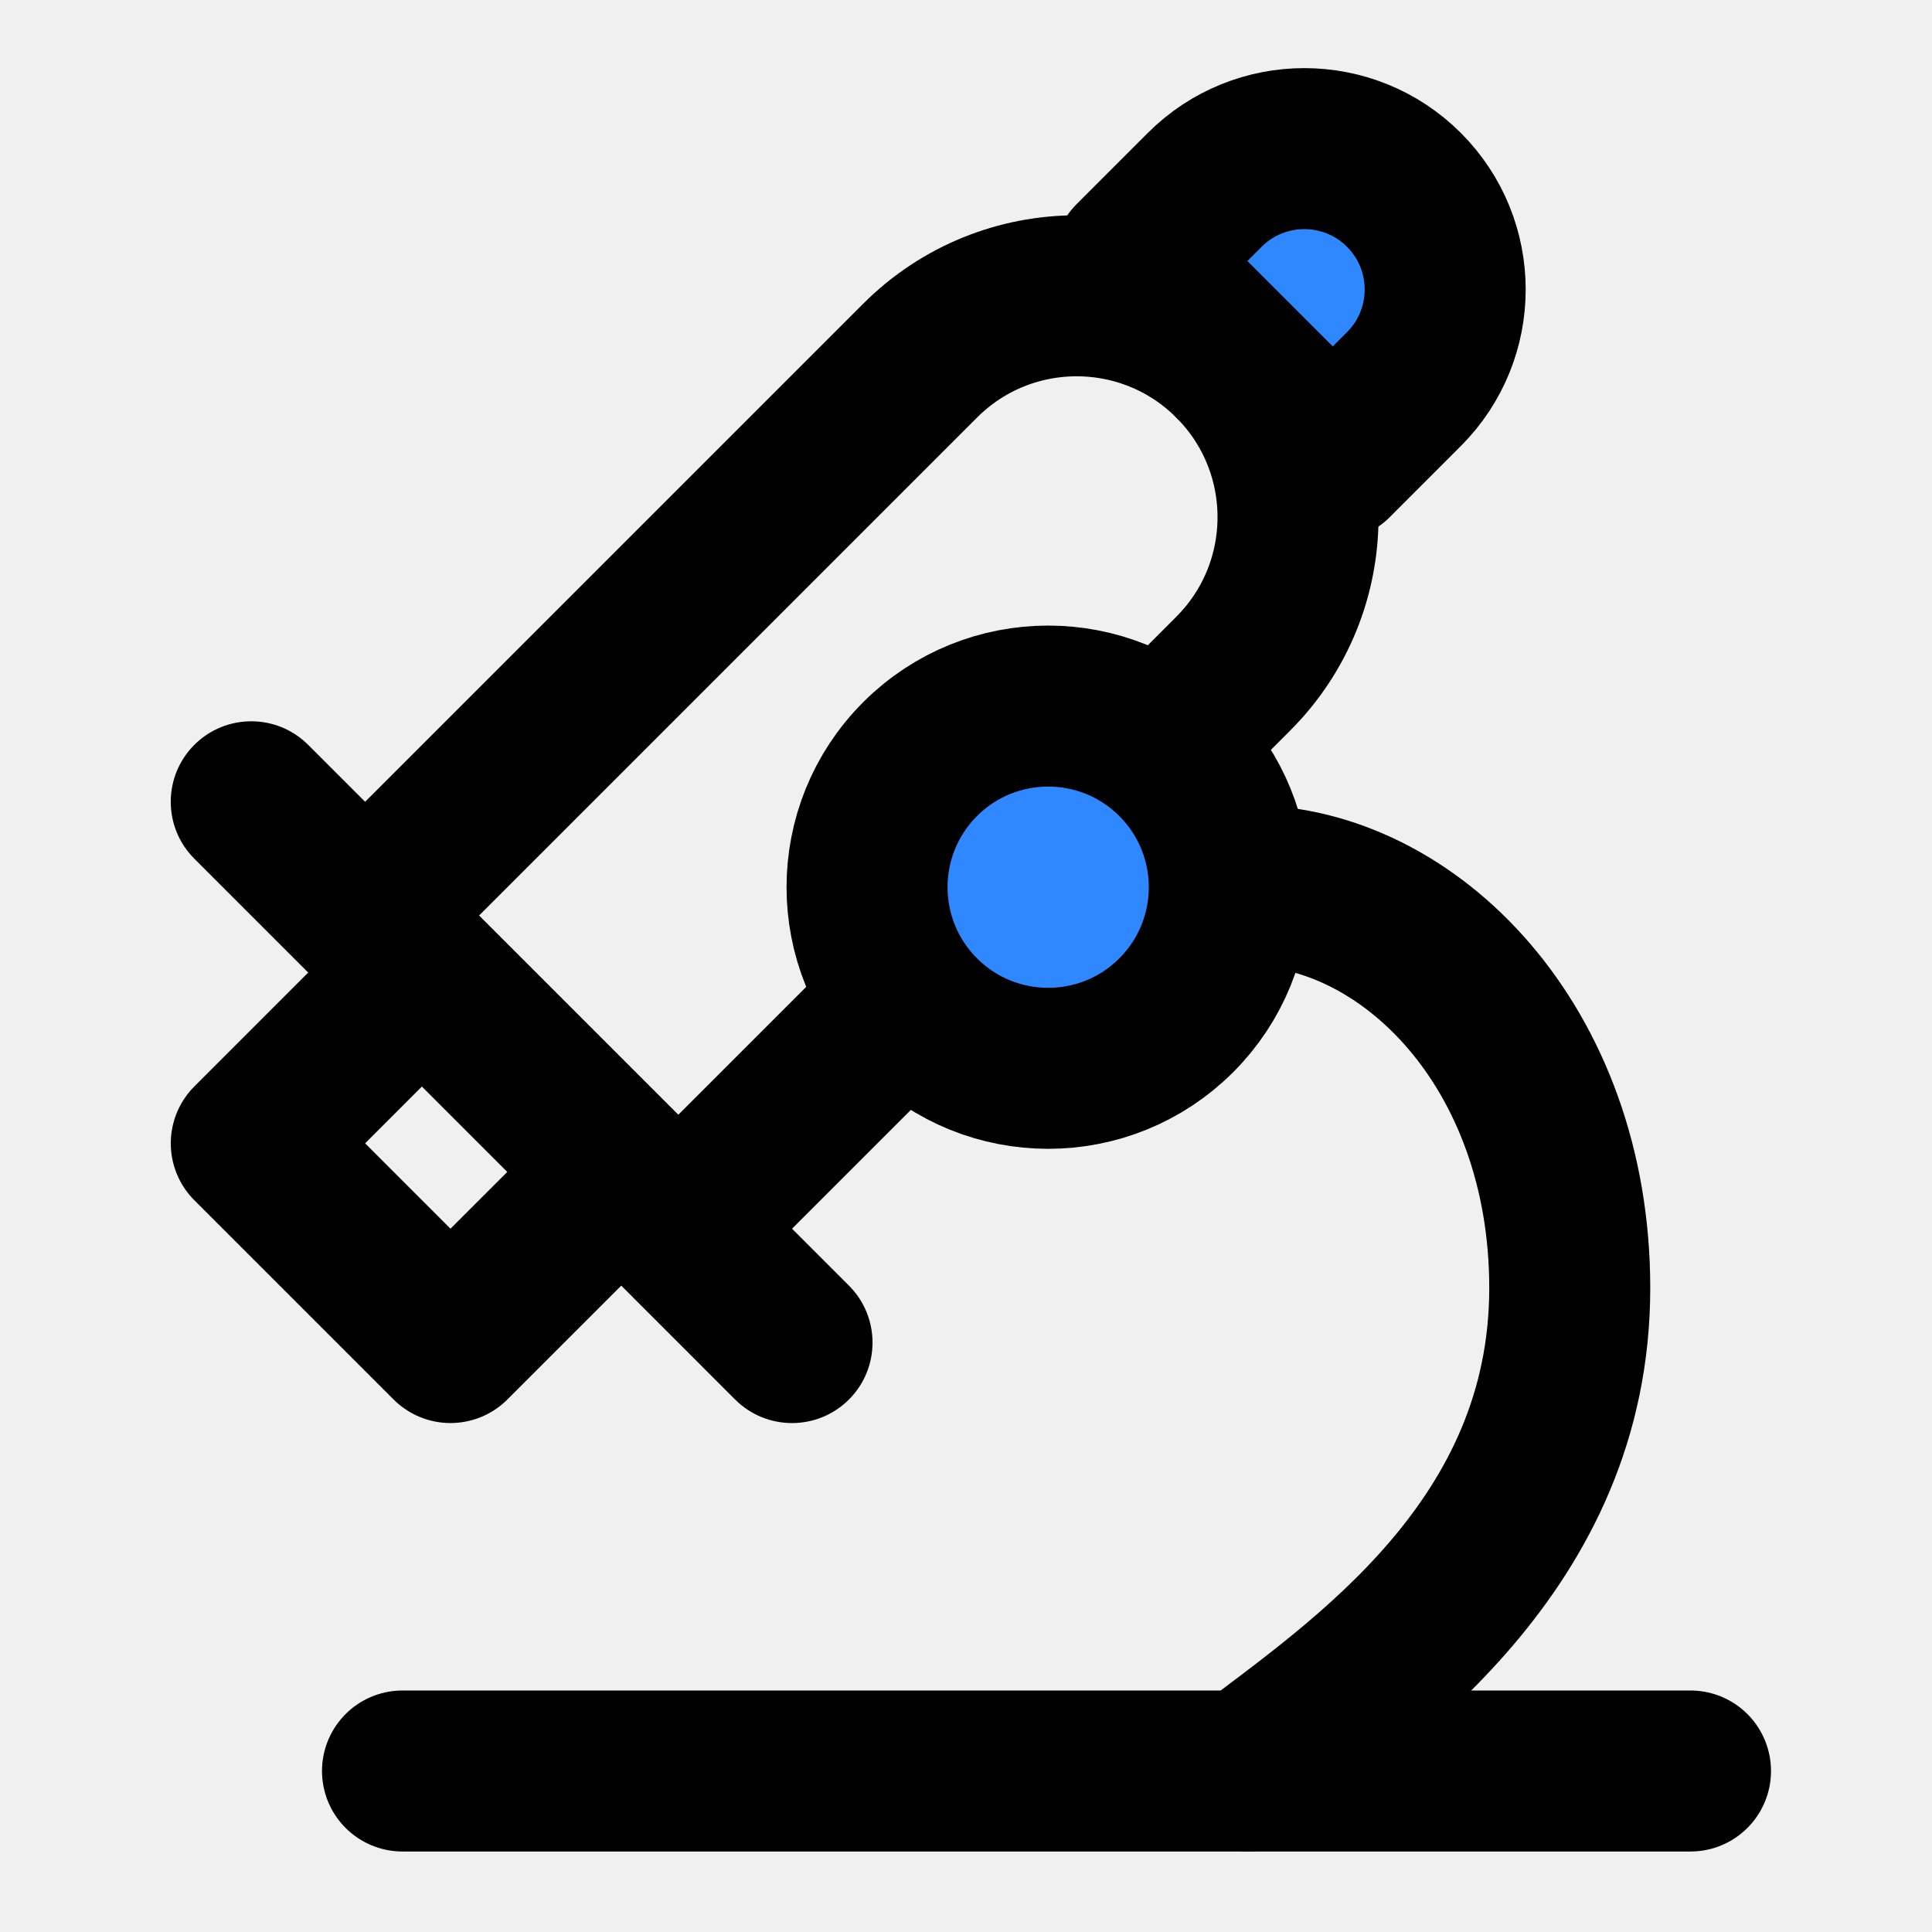
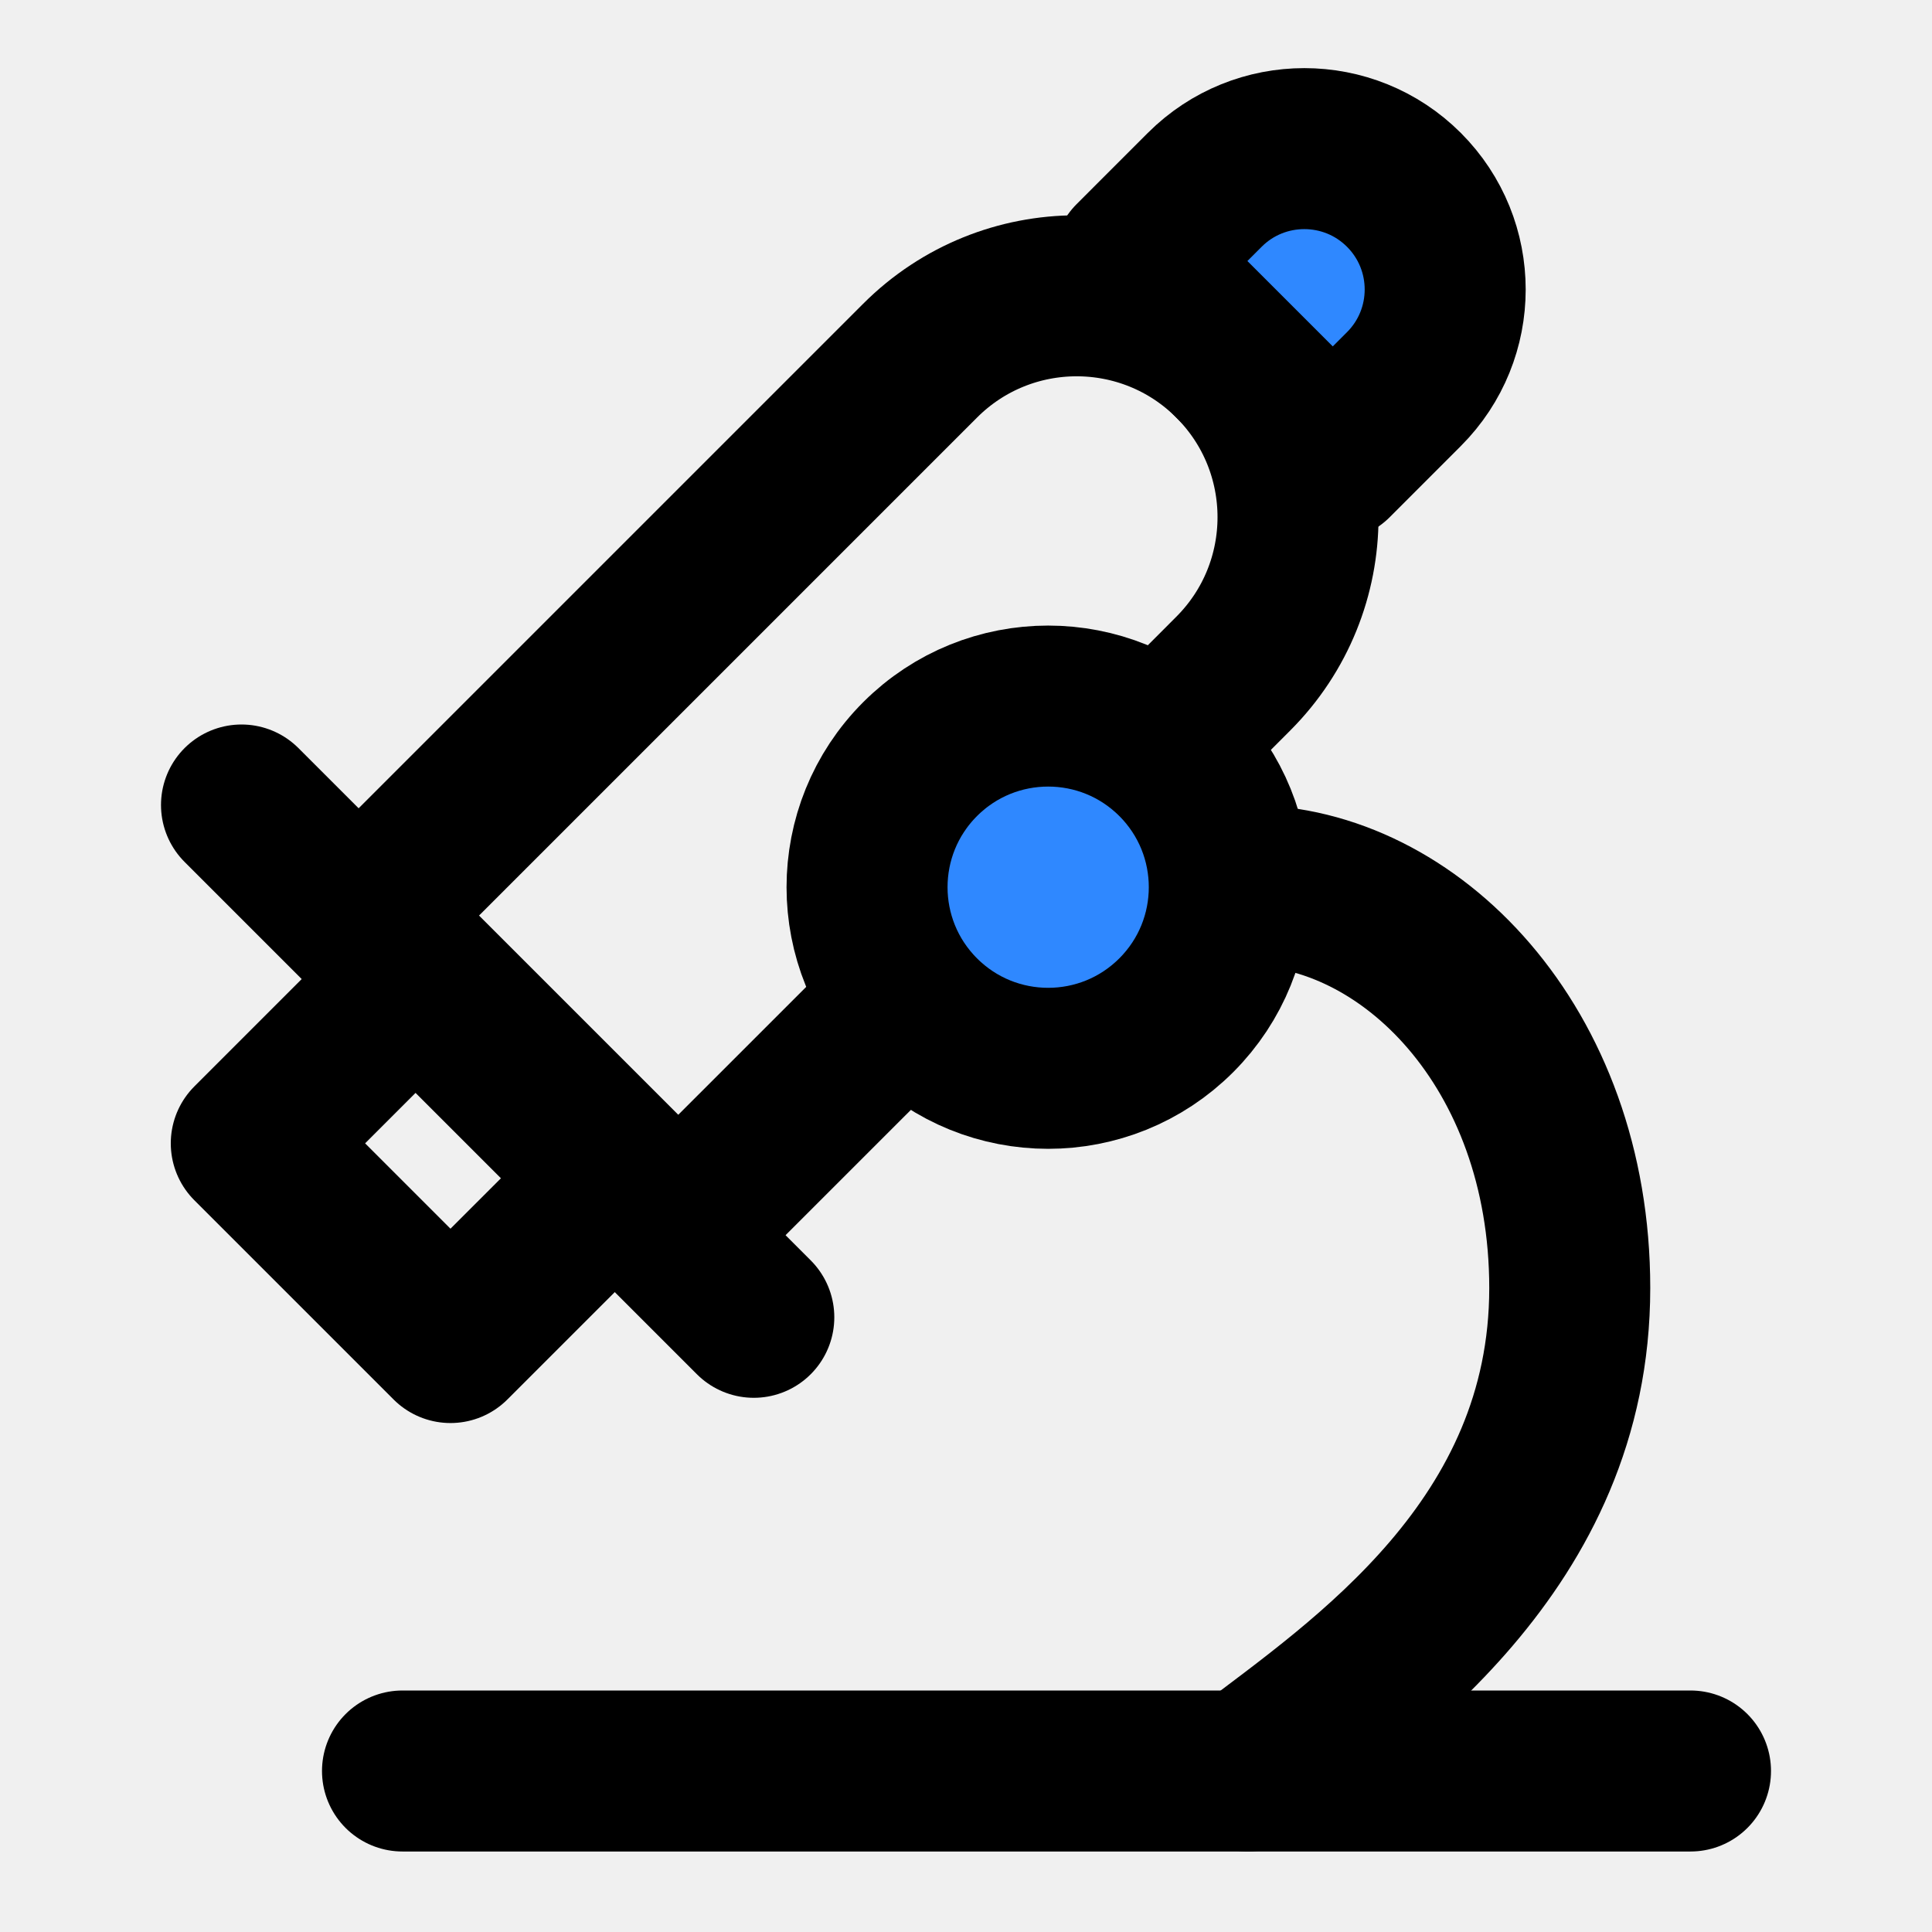
<svg xmlns="http://www.w3.org/2000/svg" width="48" height="48" viewBox="0 0 48 48" fill="none">
  <rect width="48" height="48" fill="white" fill-opacity="0.01" />
  <path d="M29.003 18.373L30.108 17.269L30.638 16.738C32.786 14.59 32.786 11.108 30.638 8.96V8.96C28.49 6.812 25.008 6.812 22.86 8.96L9.172 22.648C9.116 22.703 9.116 22.794 9.172 22.85L16.142 29.82C16.533 30.21 17.166 30.21 17.556 29.82L21.269 26.108L22.373 25.003" stroke="black" stroke-width="4" stroke-linecap="round" />
  <path d="M28.163 6.485L29.931 4.717C31.297 3.351 33.514 3.351 34.88 4.717C36.247 6.084 36.247 8.3 34.88 9.667L33.113 11.435L28.163 6.485Z" fill="#2F88FF" stroke="black" stroke-width="4" stroke-linecap="round" stroke-linejoin="round" />
  <path d="M10.485 24.163L6.243 28.406L11.192 33.355L15.435 29.113L10.485 24.163Z" stroke="black" stroke-width="4" stroke-linecap="round" stroke-linejoin="round" />
  <circle cx="26.042" cy="22.042" r="4.5" transform="rotate(45 26.0416 22.0416)" fill="#2F88FF" stroke="black" stroke-width="4" />
-   <path d="M7.657 18.506C6.876 17.725 5.609 17.725 4.828 18.506C4.047 19.287 4.047 20.553 4.828 21.334L7.657 18.506ZM18.263 34.77C19.044 35.551 20.311 35.551 21.092 34.77C21.873 33.989 21.873 32.722 21.092 31.941L18.263 34.77ZM4.828 21.334L18.263 34.77L21.092 31.941L7.657 18.506L4.828 21.334Z" fill="black" />
+   <path d="M6 20L18.728 32.728" stroke="black" stroke-width="4" stroke-linecap="round" stroke-linejoin="round" />
  <path d="M10 44H42" stroke="black" stroke-width="4" stroke-linecap="round" stroke-linejoin="round" />
  <path d="M31 22C35 22 39 26 39 32C39 38.4 33.833 41.833 31 44" stroke="black" stroke-width="4" stroke-linecap="round" stroke-linejoin="round" />
</svg>
